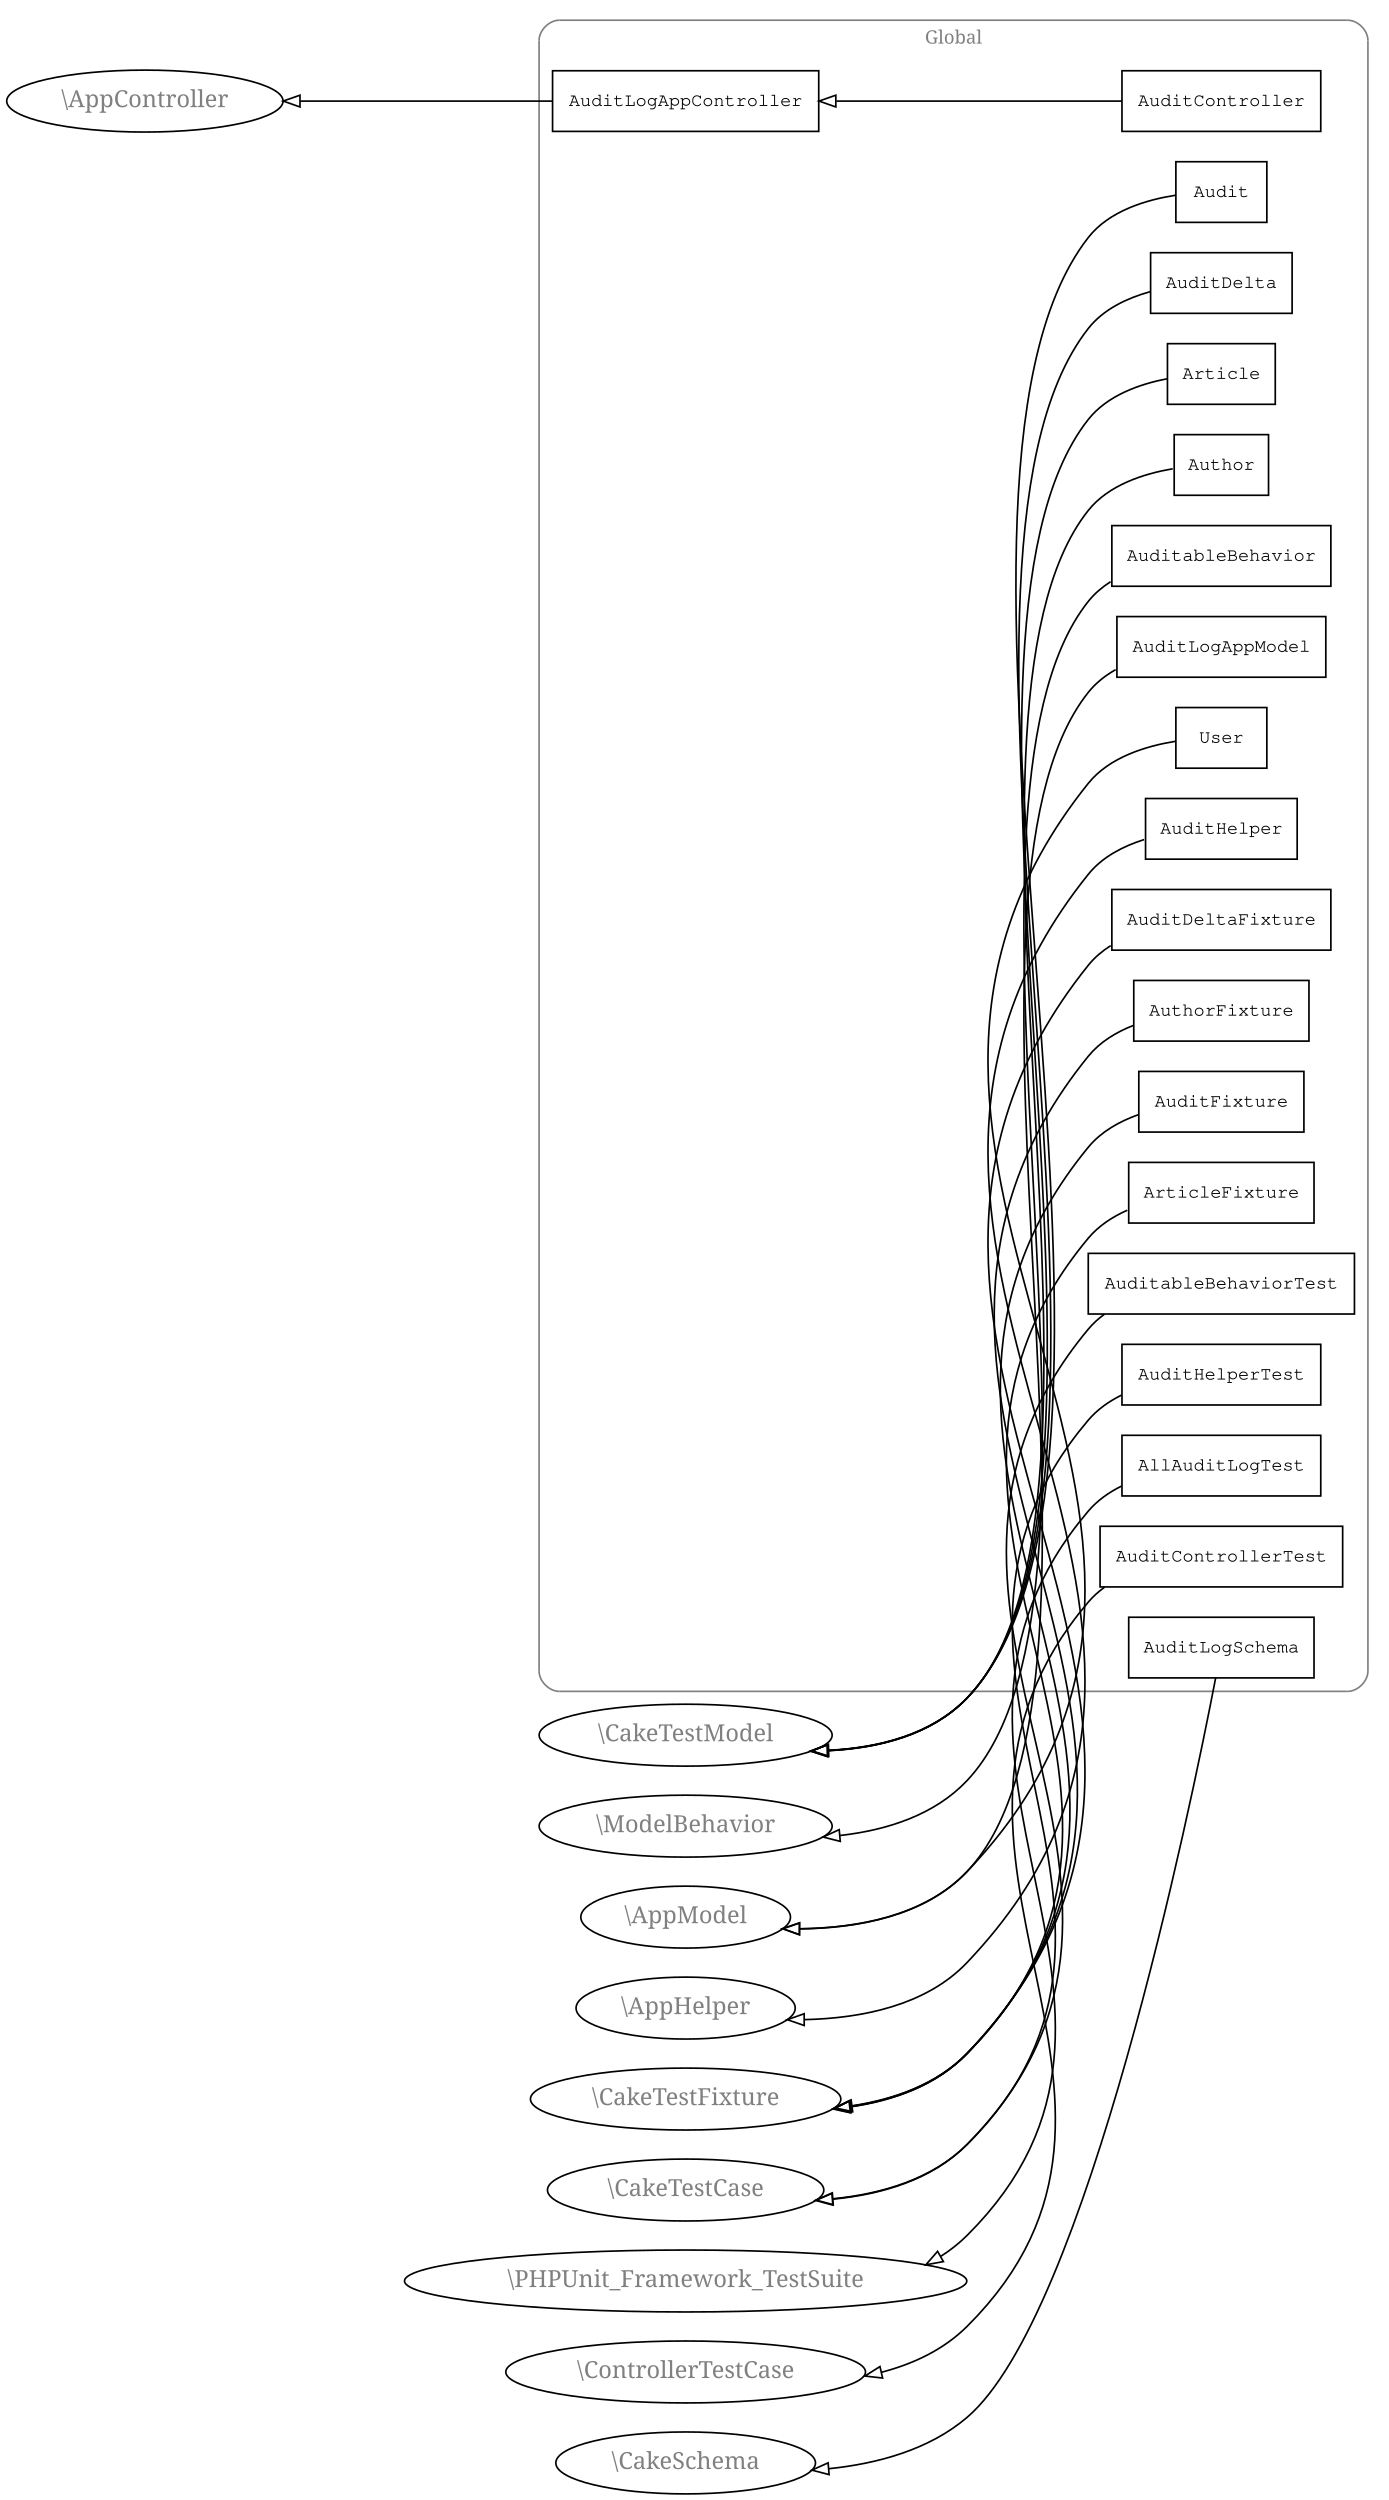
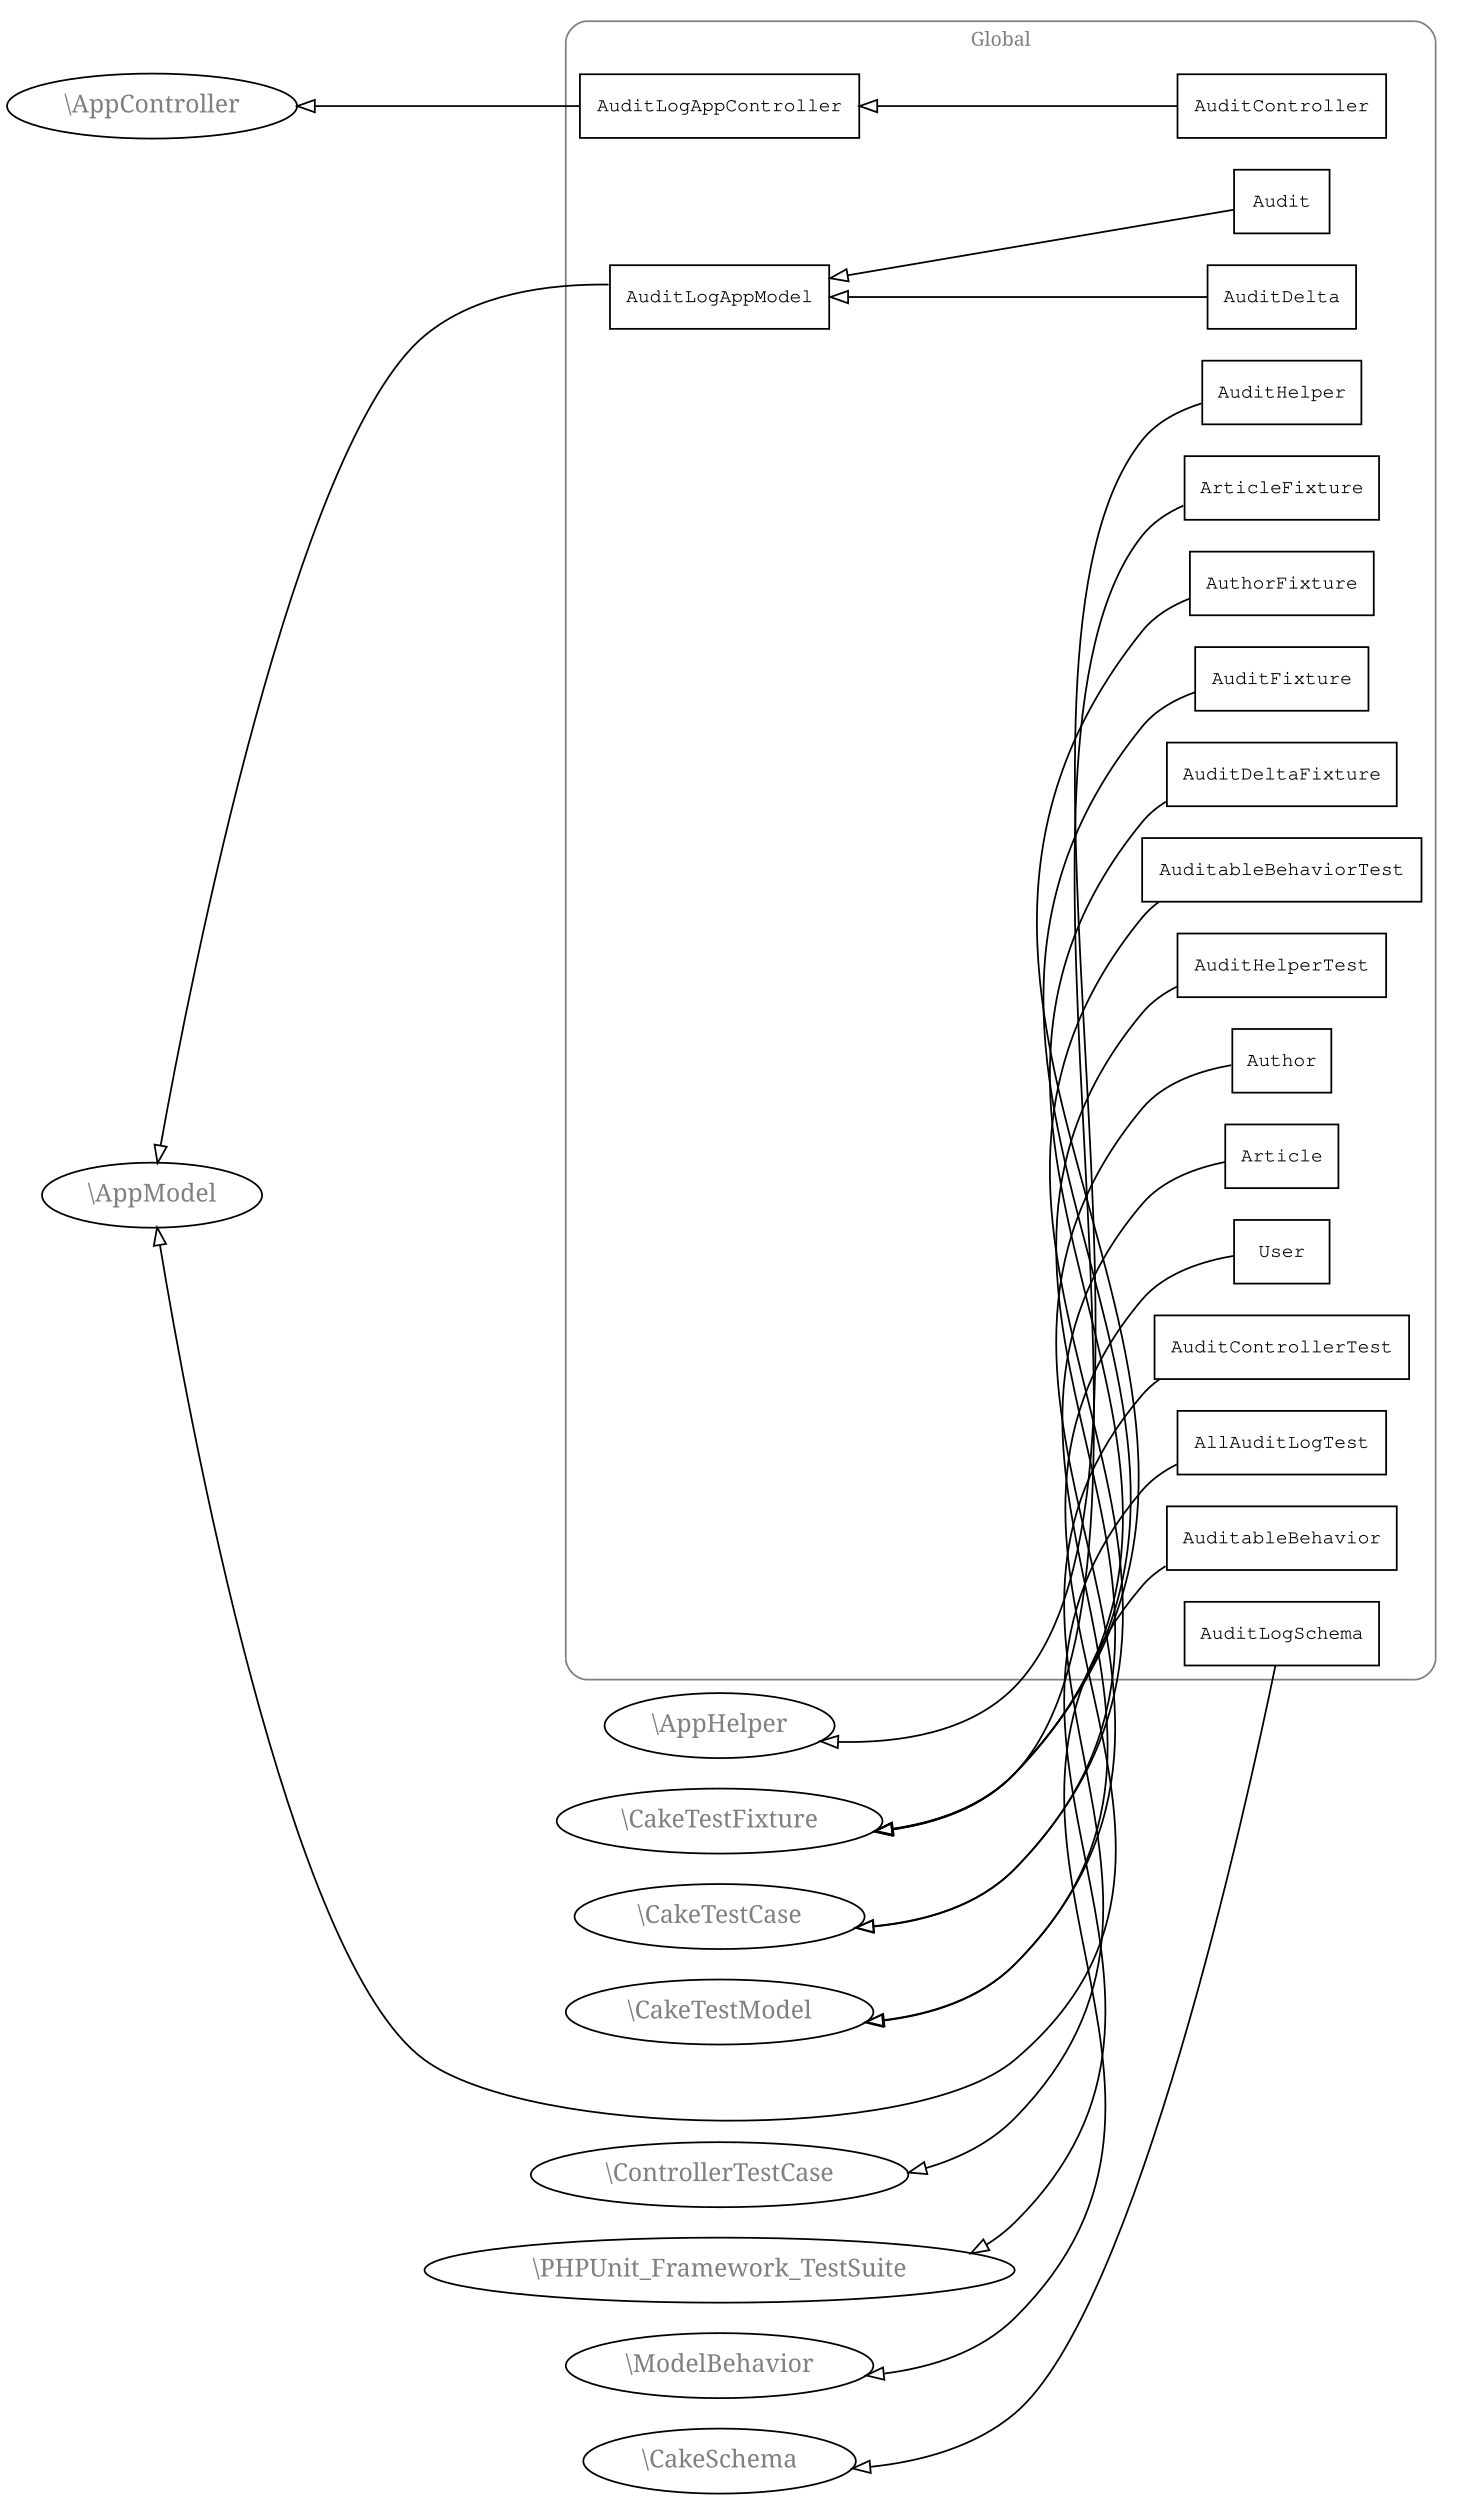
- <svg xmlns="http://www.w3.org/2000/svg" width="824pt" height="1484pt" viewBox="0.00 0.00 824.00 1484.00">
-   <g id="graph1" class="graph" transform="scale(1 1) rotate(0) translate(4 1480)">
-     <polygon fill="white" stroke="white" points="-4,5 -4,-1480 821,-1480 821,5 -4,5" />
+ <svg xmlns="http://www.w3.org/2000/svg" width="824pt" height="1414pt" viewBox="0.00 0.00 824.00 1414.00">
+   <g id="graph1" class="graph" transform="scale(1 1) rotate(0) translate(4 1410)">
+     <polygon fill="white" stroke="white" points="-4,5 -4,-1410 821,-1410 821,5 -4,5" />
    <g id="graph2" class="cluster">
-       <polyline fill="none" stroke="gray" points="328,-476 796,-476 " />
-       <path fill="none" stroke="gray" d="M796,-476C802,-476 808,-482 808,-488" />
-       <polyline fill="none" stroke="gray" points="808,-488 808,-1456 " />
-       <path fill="none" stroke="gray" d="M808,-1456C808,-1462 802,-1468 796,-1468" />
-       <polyline fill="none" stroke="gray" points="796,-1468 328,-1468 " />
-       <path fill="none" stroke="gray" d="M328,-1468C322,-1468 316,-1462 316,-1456" />
-       <polyline fill="none" stroke="gray" points="316,-1456 316,-488 " />
-       <path fill="none" stroke="gray" d="M316,-488C316,-482 322,-476 328,-476" />
-       <text text-anchor="middle" x="562" y="-1454.1" font-family="Times Roman,serif" font-size="11.00" fill="gray">Global</text>
+       <polyline fill="none" stroke="gray" points="328,-460 796,-460 " />
+       <path fill="none" stroke="gray" d="M796,-460C802,-460 808,-466 808,-472" />
+       <polyline fill="none" stroke="gray" points="808,-472 808,-1386 " />
+       <path fill="none" stroke="gray" d="M808,-1386C808,-1392 802,-1398 796,-1398" />
+       <polyline fill="none" stroke="gray" points="796,-1398 328,-1398 " />
+       <path fill="none" stroke="gray" d="M328,-1398C322,-1398 316,-1392 316,-1386" />
+       <polyline fill="none" stroke="gray" points="316,-1386 316,-472 " />
+       <path fill="none" stroke="gray" d="M316,-472C316,-466 322,-460 328,-460" />
+       <text text-anchor="middle" x="562" y="-1384.1" font-family="Times Roman,serif" font-size="11.00" fill="gray">Global</text>
    </g>
    <g id="node2" class="node">
-       <polygon fill="none" stroke="black" points="748,-1384 694,-1384 694,-1348 748,-1348 748,-1384" />
-       <text text-anchor="middle" x="721" y="-1363.1" font-family="Courier,monospace" font-size="11.00">Audit</text>
+       <polygon fill="none" stroke="black" points="766,-1206 676,-1206 676,-1170 766,-1170 766,-1206" />
+       <text text-anchor="middle" x="721" y="-1185.1" font-family="Courier,monospace" font-size="11.00">AuditHelper</text>
    </g>
    <g id="node22" class="node">
-       <ellipse fill="none" stroke="black" cx="403" cy="-450" rx="86.974" ry="18.385" />
-       <text text-anchor="middle" x="403" y="-446.4" font-family="Times Roman,serif" font-size="14.00" fill="gray">\CakeTestModel</text>
+       <ellipse fill="none" stroke="black" cx="403" cy="-434" rx="65.054" ry="18.385" />
+       <text text-anchor="middle" x="403" y="-430.4" font-family="Times Roman,serif" font-size="14.00" fill="gray">\AppHelper</text>
    </g>
    <g id="edge3" class="edge">
-       <path fill="none" stroke="black" d="M693.958,-1364.13C676.293,-1361.39 654.298,-1354.77 642,-1339 523.136,-1186.53 703.376,-611.955 570,-472 548.974,-449.937 517.39,-442.192 487.329,-440.763" />
-       <polygon fill="none" stroke="black" points="487.295,-437.261 477.21,-440.509 487.119,-444.259 487.295,-437.261" />
+       <path fill="none" stroke="black" d="M675.491,-1181.81C662.834,-1177.86 650.298,-1171.44 642,-1161 544.006,-1037.72 679.718,-568.971 570,-456 544.688,-429.938 504.613,-423.99 470.065,-424.772" />
+       <polygon fill="none" stroke="black" points="469.862,-421.277 460.015,-425.187 470.151,-428.271 469.862,-421.277" />
    </g>
    <g id="node3" class="node">
-       <polygon fill="none" stroke="black" points="763,-1330 679,-1330 679,-1294 763,-1294 763,-1330" />
-       <text text-anchor="middle" x="721" y="-1309.1" font-family="Courier,monospace" font-size="11.00">AuditDelta</text>
+       <polygon fill="none" stroke="black" points="773,-1098 669,-1098 669,-1062 773,-1062 773,-1098" />
+       <text text-anchor="middle" x="721" y="-1077.1" font-family="Courier,monospace" font-size="11.00">AuthorFixture</text>
+     </g>
+     <g id="node24" class="node">
+       <ellipse fill="none" stroke="black" cx="403" cy="-380" rx="92.13" ry="18.385" />
+       <text text-anchor="middle" x="403" y="-376.4" font-family="Times Roman,serif" font-size="14.00" fill="gray">\CakeTestFixture</text>
    </g>
    <g id="edge5" class="edge">
-       <path fill="none" stroke="black" d="M678.708,-1306.85C664.953,-1303.02 650.943,-1296.41 642,-1285 530.096,-1142.26 695.487,-602.956 570,-472 548.914,-449.995 517.319,-442.26 487.266,-440.824" />
-       <polygon fill="none" stroke="black" points="487.236,-437.322 477.15,-440.567 487.058,-444.32 487.236,-437.322" />
+       <path fill="none" stroke="black" d="M668.979,-1071.47C658.658,-1067.46 648.894,-1061.59 642,-1053 461.196,-827.685 769.179,-616.247 570,-407 552.034,-388.126 526.463,-379.092 500.715,-375.343" />
+       <polygon fill="none" stroke="black" points="500.814,-371.83 490.469,-374.119 499.984,-378.781 500.814,-371.83" />
    </g>
    <g id="node4" class="node">
-       <polygon fill="none" stroke="black" points="786,-1168 656,-1168 656,-1132 786,-1132 786,-1168" />
-       <text text-anchor="middle" x="721" y="-1147.1" font-family="Courier,monospace" font-size="11.00">AuditableBehavior</text>
-     </g>
-     <g id="node25" class="node">
-       <ellipse fill="none" stroke="black" cx="403" cy="-396" rx="86.974" ry="18.385" />
-       <text text-anchor="middle" x="403" y="-392.4" font-family="Times Roman,serif" font-size="14.00" fill="gray">\ModelBehavior</text>
+       <polygon fill="none" stroke="black" points="770,-1044 672,-1044 672,-1008 770,-1008 770,-1044" />
+       <text text-anchor="middle" x="721" y="-1023.1" font-family="Courier,monospace" font-size="11.00">AuditFixture</text>
    </g>
    <g id="edge7" class="edge">
-       <path fill="none" stroke="black" d="M655.258,-1134.7C650.24,-1131.5 645.7,-1127.65 642,-1123 544.65,-1000.62 677.334,-536.723 570,-423 550.7,-402.551 522.477,-393.621 494.706,-390.454" />
-       <polygon fill="none" stroke="black" points="494.785,-386.947 484.512,-389.537 494.159,-393.919 494.785,-386.947" />
+       <path fill="none" stroke="black" d="M671.908,-1018.48C660.544,-1014.47 649.576,-1008.34 642,-999 475.081,-793.113 753.703,-598.061 570,-407 552.03,-388.31 526.594,-379.299 500.978,-375.515" />
+       <polygon fill="none" stroke="black" points="501.135,-372.009 490.785,-374.274 500.288,-378.957 501.135,-372.009" />
    </g>
    <g id="node5" class="node">
-       <polygon fill="none" stroke="black" points="783,-1114 659,-1114 659,-1078 783,-1078 783,-1114" />
-       <text text-anchor="middle" x="721" y="-1093.1" font-family="Courier,monospace" font-size="11.00">AuditLogAppModel</text>
-     </g>
-     <g id="node27" class="node">
-       <ellipse fill="none" stroke="black" cx="403" cy="-342" rx="62.225" ry="18.385" />
-       <text text-anchor="middle" x="403" y="-338.4" font-family="Times Roman,serif" font-size="14.00" fill="gray">\AppModel</text>
+       <polygon fill="none" stroke="black" points="786,-990 656,-990 656,-954 786,-954 786,-990" />
+       <text text-anchor="middle" x="721" y="-969.1" font-family="Courier,monospace" font-size="11.00">AuditDeltaFixture</text>
    </g>
    <g id="edge9" class="edge">
-       <path fill="none" stroke="black" d="M658.247,-1082.49C652.044,-1078.98 646.421,-1074.56 642,-1069 544.65,-946.622 677.334,-482.723 570,-369 545.047,-342.562 505.182,-335.378 470.658,-335.01" />
-       <polygon fill="none" stroke="black" points="470.583,-331.51 460.61,-335.088 470.637,-338.51 470.583,-331.51" />
+       <path fill="none" stroke="black" d="M655.408,-956.576C650.359,-953.408 645.77,-949.594 642,-945 488.951,-758.521 738.244,-579.893 570,-407 552.008,-388.511 526.702,-379.531 501.218,-375.712" />
+       <polygon fill="none" stroke="black" points="501.432,-372.212 491.077,-374.453 500.57,-379.158 501.432,-372.212" />
    </g>
    <g id="node6" class="node">
-       <polygon fill="none" stroke="black" points="766,-1006 676,-1006 676,-970 766,-970 766,-1006" />
-       <text text-anchor="middle" x="721" y="-985.1" font-family="Courier,monospace" font-size="11.00">AuditHelper</text>
+       <polygon fill="none" stroke="black" points="776,-1152 666,-1152 666,-1116 776,-1116 776,-1152" />
+       <text text-anchor="middle" x="721" y="-1131.1" font-family="Courier,monospace" font-size="11.00">ArticleFixture</text>
+     </g>
+     <g id="edge11" class="edge">
+       <path fill="none" stroke="black" d="M665.287,-1124.01C656.338,-1120.07 648.046,-1114.6 642,-1107 544.65,-984.622 677.334,-520.723 570,-407 552.115,-388.05 526.568,-378.992 500.818,-375.246" />
+       <polygon fill="none" stroke="black" points="500.914,-371.732 490.57,-374.024 500.085,-378.683 500.914,-371.732" />
+     </g>
+     <g id="node7" class="node">
+       <polygon fill="none" stroke="black" points="780,-882 662,-882 662,-846 780,-846 780,-882" />
+       <text text-anchor="middle" x="721" y="-861.1" font-family="Courier,monospace" font-size="11.00">AuditHelperTest</text>
    </g>
    <g id="node29" class="node">
-       <ellipse fill="none" stroke="black" cx="403" cy="-288" rx="65.054" ry="18.385" />
-       <text text-anchor="middle" x="403" y="-284.4" font-family="Times Roman,serif" font-size="14.00" fill="gray">\AppHelper</text>
-     </g>
-     <g id="edge11" class="edge">
-       <path fill="none" stroke="black" d="M675.138,-981.63C662.623,-977.672 650.255,-971.287 642,-961 461.196,-735.685 769.179,-524.247 570,-315 545.685,-289.456 507.438,-281.935 473.678,-281.149" />
-       <polygon fill="none" stroke="black" points="473.379,-277.648 463.366,-281.109 473.352,-284.648 473.379,-277.648" />
-     </g>
-     <g id="node7" class="node">
-       <polygon fill="none" stroke="black" points="786,-952 656,-952 656,-916 786,-916 786,-952" />
-       <text text-anchor="middle" x="721" y="-931.1" font-family="Courier,monospace" font-size="11.00">AuditDeltaFixture</text>
+       <ellipse fill="none" stroke="black" cx="403" cy="-326" rx="82.024" ry="18.385" />
+       <text text-anchor="middle" x="403" y="-322.4" font-family="Times Roman,serif" font-size="14.00" fill="gray">\CakeTestCase</text>
+     </g>
+     <g id="edge13" class="edge">
+       <path fill="none" stroke="black" d="M661.984,-852.121C654.378,-848.377 647.381,-843.459 642,-837 502.801,-669.906 722.808,-507.747 570,-353 549.325,-332.063 519.255,-323.378 490.31,-320.563" />
+       <polygon fill="none" stroke="black" points="490.369,-317.057 480.136,-319.801 489.847,-324.038 490.369,-317.057" />
+     </g>
+     <g id="node8" class="node">
+       <polygon fill="none" stroke="black" points="753,-774 689,-774 689,-738 753,-738 753,-774" />
+       <text text-anchor="middle" x="721" y="-753.1" font-family="Courier,monospace" font-size="11.00">Article</text>
    </g>
    <g id="node31" class="node">
-       <ellipse fill="none" stroke="black" cx="403" cy="-234" rx="92.13" ry="18.385" />
-       <text text-anchor="middle" x="403" y="-230.4" font-family="Times Roman,serif" font-size="14.00" fill="gray">\CakeTestFixture</text>
-     </g>
-     <g id="edge13" class="edge">
-       <path fill="none" stroke="black" d="M655.3,-918.663C650.274,-915.478 645.719,-911.635 642,-907 461.196,-681.685 769.179,-470.247 570,-261 552.034,-242.126 526.463,-233.092 500.715,-229.343" />
-       <polygon fill="none" stroke="black" points="500.814,-225.83 490.469,-228.119 499.984,-232.781 500.814,-225.83" />
-     </g>
-     <g id="node8" class="node">
-       <polygon fill="none" stroke="black" points="773,-898 669,-898 669,-862 773,-862 773,-898" />
-       <text text-anchor="middle" x="721" y="-877.1" font-family="Courier,monospace" font-size="11.00">AuthorFixture</text>
+       <ellipse fill="none" stroke="black" cx="403" cy="-272" rx="86.974" ry="18.385" />
+       <text text-anchor="middle" x="403" y="-268.4" font-family="Times Roman,serif" font-size="14.00" fill="gray">\CakeTestModel</text>
    </g>
    <g id="edge15" class="edge">
-       <path fill="none" stroke="black" d="M668.636,-871.258C658.461,-867.258 648.846,-861.444 642,-853 475.081,-647.113 753.703,-452.061 570,-261 552.03,-242.31 526.594,-233.299 500.978,-229.515" />
-       <polygon fill="none" stroke="black" points="501.135,-226.009 490.785,-228.274 500.288,-232.957 501.135,-226.009" />
+       <path fill="none" stroke="black" d="M688.924,-752.797C672.527,-749.467 653.629,-742.704 642,-729 516.623,-581.256 707.401,-435.632 570,-299 550.525,-279.634 522.993,-270.813 495.89,-267.419" />
+       <polygon fill="none" stroke="black" points="496.244,-263.937 485.94,-266.404 495.533,-270.9 496.244,-263.937" />
    </g>
    <g id="node9" class="node">
-       <polygon fill="none" stroke="black" points="770,-844 672,-844 672,-808 770,-808 770,-844" />
-       <text text-anchor="middle" x="721" y="-823.1" font-family="Courier,monospace" font-size="11.00">AuditFixture</text>
+       <polygon fill="none" stroke="black" points="749,-828 693,-828 693,-792 749,-792 749,-828" />
+       <text text-anchor="middle" x="721" y="-807.1" font-family="Courier,monospace" font-size="11.00">Author</text>
    </g>
    <g id="edge17" class="edge">
-       <path fill="none" stroke="black" d="M671.984,-818.414C660.62,-814.407 649.632,-808.299 642,-799 488.951,-612.521 738.244,-433.893 570,-261 552.008,-242.511 526.702,-233.531 501.218,-229.712" />
-       <polygon fill="none" stroke="black" points="501.432,-226.212 491.077,-228.453 500.57,-233.158 501.432,-226.212" />
+       <path fill="none" stroke="black" d="M692.358,-807.548C675.18,-804.52 654.339,-797.811 642,-783 502.801,-615.906 722.808,-453.747 570,-299 550.518,-279.271 522.694,-270.421 495.33,-267.11" />
+       <polygon fill="none" stroke="black" points="495.578,-263.618 485.286,-266.131 494.899,-270.584 495.578,-263.618" />
    </g>
    <g id="node10" class="node">
-       <polygon fill="none" stroke="black" points="776,-790 666,-790 666,-754 776,-754 776,-790" />
-       <text text-anchor="middle" x="721" y="-769.1" font-family="Courier,monospace" font-size="11.00">ArticleFixture</text>
+       <polygon fill="none" stroke="black" points="748,-1314 694,-1314 694,-1278 748,-1278 748,-1314" />
+       <text text-anchor="middle" x="721" y="-1293.1" font-family="Courier,monospace" font-size="11.00">Audit</text>
+     </g>
+     <g id="node17" class="node">
+       <polygon fill="none" stroke="black" points="465,-1260 341,-1260 341,-1224 465,-1224 465,-1260" />
+       <text text-anchor="middle" x="403" y="-1239.1" font-family="Courier,monospace" font-size="11.00">AuditLogAppModel</text>
    </g>
    <g id="edge19" class="edge">
-       <path fill="none" stroke="black" d="M665.164,-761.604C656.34,-757.705 648.123,-752.35 642,-745 502.801,-577.906 722.808,-415.747 570,-261 552.056,-242.828 527.033,-233.886 501.812,-230" />
-       <polygon fill="none" stroke="black" points="502.138,-226.513 491.774,-228.71 501.246,-233.456 502.138,-226.513" />
+       <path fill="none" stroke="black" d="M693.887,-1291.4C646.001,-1283.26 544.961,-1266.11 475.531,-1254.32" />
+       <polygon fill="none" stroke="black" points="475.972,-1250.84 465.527,-1252.62 474.8,-1257.74 475.972,-1250.84" />
    </g>
    <g id="node11" class="node">
-       <polygon fill="none" stroke="black" points="753,-1276 689,-1276 689,-1240 753,-1240 753,-1276" />
-       <text text-anchor="middle" x="721" y="-1255.1" font-family="Courier,monospace" font-size="11.00">Article</text>
+       <polygon fill="none" stroke="black" points="763,-1260 679,-1260 679,-1224 763,-1224 763,-1260" />
+       <text text-anchor="middle" x="721" y="-1239.1" font-family="Courier,monospace" font-size="11.00">AuditDelta</text>
    </g>
    <g id="edge21" class="edge">
-       <path fill="none" stroke="black" d="M688.928,-1255.2C672.321,-1251.99 653.223,-1245.22 642,-1231 537.053,-1097.99 687.6,-593.961 570,-472 548.936,-450.155 517.509,-442.405 487.582,-440.913" />
-       <polygon fill="none" stroke="black" points="487.6,-437.412 477.507,-440.635 487.407,-444.409 487.6,-437.412" />
+       <path fill="none" stroke="black" d="M678.772,-1242C627.079,-1242 538.686,-1242 475.917,-1242" />
+       <polygon fill="none" stroke="black" points="475.683,-1238.5 465.683,-1242 475.683,-1245.5 475.683,-1238.5" />
    </g>
    <g id="node12" class="node">
-       <polygon fill="none" stroke="black" points="749,-1222 693,-1222 693,-1186 749,-1186 749,-1222" />
-       <text text-anchor="middle" x="721" y="-1201.1" font-family="Courier,monospace" font-size="11.00">Author</text>
+       <polygon fill="none" stroke="black" points="800,-936 642,-936 642,-900 800,-900 800,-936" />
+       <text text-anchor="middle" x="721" y="-915.1" font-family="Courier,monospace" font-size="11.00">AuditableBehaviorTest</text>
    </g>
    <g id="edge23" class="edge">
-       <path fill="none" stroke="black" d="M692.121,-1201.74C674.85,-1198.79 653.995,-1192.09 642,-1177 544.006,-1053.72 679.718,-584.971 570,-472 548.949,-450.325 517.688,-442.563 487.887,-441.013" />
-       <polygon fill="none" stroke="black" points="487.953,-437.514 477.854,-440.715 487.745,-444.51 487.953,-437.514" />
+       <path fill="none" stroke="black" d="M651.45,-899.884C647.956,-897.305 644.759,-894.361 642,-891 488.951,-704.521 738.244,-525.893 570,-353 549.387,-331.818 519.174,-323.117 490.093,-320.358" />
+       <polygon fill="none" stroke="black" points="490.098,-316.849 479.872,-319.619 489.593,-323.831 490.098,-316.849" />
    </g>
    <g id="node13" class="node">
-       <polygon fill="none" stroke="black" points="800,-736 642,-736 642,-700 800,-700 800,-736" />
-       <text text-anchor="middle" x="721" y="-715.1" font-family="Courier,monospace" font-size="11.00">AuditableBehaviorTest</text>
-     </g>
-     <g id="node38" class="node">
-       <ellipse fill="none" stroke="black" cx="403" cy="-180" rx="82.024" ry="18.385" />
-       <text text-anchor="middle" x="403" y="-176.4" font-family="Times Roman,serif" font-size="14.00" fill="gray">\CakeTestCase</text>
+       <polygon fill="none" stroke="black" points="748,-720 694,-720 694,-684 748,-684 748,-720" />
+       <text text-anchor="middle" x="721" y="-699.1" font-family="Courier,monospace" font-size="11.00">User</text>
+     </g>
+     <g id="node37" class="node">
+       <ellipse fill="none" stroke="black" cx="82" cy="-734" rx="62.225" ry="18.385" />
+       <text text-anchor="middle" x="82" y="-730.4" font-family="Times Roman,serif" font-size="14.00" fill="gray">\AppModel</text>
    </g>
    <g id="edge25" class="edge">
-       <path fill="none" stroke="black" d="M651.508,-699.837C647.999,-697.27 644.783,-694.341 642,-691 502.801,-523.906 722.808,-361.747 570,-207 549.325,-186.063 519.255,-177.378 490.31,-174.563" />
-       <polygon fill="none" stroke="black" points="490.369,-171.057 480.136,-173.801 489.847,-178.038 490.369,-171.057" />
+       <path fill="none" stroke="black" d="M693.988,-699.736C676.57,-696.808 654.848,-690.14 642,-675 516.623,-527.256 717.899,-370.193 570,-245 513.349,-197.046 295.849,-201.102 236,-245 158.601,-301.772 102.306,-609.999 86.496,-705.665" />
+       <polygon fill="none" stroke="black" points="83.006,-705.319 84.849,-715.752 89.915,-706.446 83.006,-705.319" />
    </g>
    <g id="node14" class="node">
-       <polygon fill="none" stroke="black" points="780,-628 662,-628 662,-592 780,-592 780,-628" />
-       <text text-anchor="middle" x="721" y="-607.1" font-family="Courier,monospace" font-size="11.00">AllAuditLogTest</text>
-     </g>
-     <g id="node40" class="node">
+       <polygon fill="none" stroke="black" points="793,-666 649,-666 649,-630 793,-630 793,-666" />
+       <text text-anchor="middle" x="721" y="-645.1" font-family="Courier,monospace" font-size="11.00">AuditControllerTest</text>
+     </g>
+     <g id="node39" class="node">
+       <ellipse fill="none" stroke="black" cx="403" cy="-180" rx="106.773" ry="18.385" />
+       <text text-anchor="middle" x="403" y="-176.4" font-family="Times Roman,serif" font-size="14.00" fill="gray">\ControllerTestCase</text>
+     </g>
+     <g id="edge27" class="edge">
+       <path fill="none" stroke="black" d="M651.611,-629.75C648.077,-627.204 644.827,-624.304 642,-621 521.989,-480.77 699.526,-343.492 570,-212 556.328,-198.12 538.607,-189.27 519.832,-183.779" />
+       <polygon fill="none" stroke="black" points="520.493,-180.335 509.934,-181.205 518.731,-187.109 520.493,-180.335" />
+     </g>
+     <g id="node15" class="node">
+       <polygon fill="none" stroke="black" points="780,-612 662,-612 662,-576 780,-576 780,-612" />
+       <text text-anchor="middle" x="721" y="-591.1" font-family="Courier,monospace" font-size="11.00">AllAuditLogTest</text>
+     </g>
+     <g id="node41" class="node">
      <ellipse fill="none" stroke="black" cx="403" cy="-126" rx="166.877" ry="18.385" />
      <text text-anchor="middle" x="403" y="-122.4" font-family="Times Roman,serif" font-size="14.00" fill="gray">\PHPUnit_Framework_TestSuite</text>
    </g>
-     <g id="edge27" class="edge">
-       <path fill="none" stroke="black" d="M661.696,-597.839C654.227,-594.132 647.346,-589.299 642,-583 516.623,-435.256 707.401,-289.632 570,-153 565.285,-148.311 560.098,-144.241 554.559,-140.716" />
-       <polygon fill="none" stroke="black" points="556.006,-137.512 545.582,-135.615 552.547,-143.599 556.006,-137.512" />
-     </g>
-     <g id="node15" class="node">
-       <polygon fill="none" stroke="black" points="780,-682 662,-682 662,-646 780,-646 780,-682" />
-       <text text-anchor="middle" x="721" y="-661.1" font-family="Courier,monospace" font-size="11.00">AuditHelperTest</text>
-     </g>
    <g id="edge29" class="edge">
-       <path fill="none" stroke="black" d="M661.696,-651.839C654.227,-648.132 647.346,-643.299 642,-637 516.623,-489.256 707.401,-343.632 570,-207 549.228,-186.345 519.293,-177.686 490.486,-174.811" />
-       <polygon fill="none" stroke="black" points="490.602,-171.31 480.361,-174.025 490.061,-178.289 490.602,-171.31" />
+       <path fill="none" stroke="black" d="M661.732,-581.808C654.258,-578.106 647.365,-573.282 642,-567 520.712,-424.982 702.844,-284.272 570,-153 565.087,-148.146 559.668,-143.955 553.877,-140.348" />
+       <polygon fill="none" stroke="black" points="555.579,-137.289 545.142,-135.47 552.166,-143.401 555.579,-137.289" />
    </g>
    <g id="node16" class="node">
-       <polygon fill="none" stroke="black" points="748,-1060 694,-1060 694,-1024 748,-1024 748,-1060" />
-       <text text-anchor="middle" x="721" y="-1039.1" font-family="Courier,monospace" font-size="11.00">User</text>
+       <polygon fill="none" stroke="black" points="786,-558 656,-558 656,-522 786,-522 786,-558" />
+       <text text-anchor="middle" x="721" y="-537.1" font-family="Courier,monospace" font-size="11.00">AuditableBehavior</text>
+     </g>
+     <g id="node43" class="node">
+       <ellipse fill="none" stroke="black" cx="403" cy="-72" rx="86.974" ry="18.385" />
+       <text text-anchor="middle" x="403" y="-68.4" font-family="Times Roman,serif" font-size="14.00" fill="gray">\ModelBehavior</text>
    </g>
    <g id="edge31" class="edge">
-       <path fill="none" stroke="black" d="M693.715,-1039.96C676.179,-1037.13 654.428,-1030.49 642,-1015 461.196,-789.685 769.179,-578.247 570,-369 544.935,-342.668 505.066,-335.488 470.568,-335.095" />
-       <polygon fill="none" stroke="black" points="470.504,-331.595 460.529,-335.165 470.553,-338.595 470.504,-331.595" />
-     </g>
-     <g id="node17" class="node">
-       <polygon fill="none" stroke="black" points="793,-574 649,-574 649,-538 793,-538 793,-574" />
-       <text text-anchor="middle" x="721" y="-553.1" font-family="Courier,monospace" font-size="11.00">AuditControllerTest</text>
-     </g>
-     <g id="node44" class="node">
-       <ellipse fill="none" stroke="black" cx="403" cy="-72" rx="106.773" ry="18.385" />
-       <text text-anchor="middle" x="403" y="-68.4" font-family="Times Roman,serif" font-size="14.00" fill="gray">\ControllerTestCase</text>
+       <path fill="none" stroke="black" d="M655.225,-524.187C650.282,-521.099 645.765,-517.409 642,-513 520.712,-370.982 702.844,-230.272 570,-99 550.55,-79.78 523.158,-70.969 496.174,-67.538" />
+       <polygon fill="none" stroke="black" points="496.175,-64.019 485.869,-66.476 495.457,-70.983 496.175,-64.019" />
    </g>
    <g id="edge33" class="edge">
-       <path fill="none" stroke="black" d="M651.579,-537.777C648.052,-535.225 644.813,-532.315 642,-529 516.623,-381.256 707.401,-235.632 570,-99 556.167,-85.245 538.27,-76.81 519.349,-71.86" />
-       <polygon fill="none" stroke="black" points="519.906,-68.397 509.377,-69.58 518.345,-75.221 519.906,-68.397" />
+       <path fill="none" stroke="black" d="M340.206,-1249.04C305.789,-1249.45 264.466,-1243.85 236,-1220 162.92,-1158.76 103.773,-856.378 86.868,-762.113" />
+       <polygon fill="none" stroke="black" points="90.296,-761.402 85.103,-752.167 83.404,-762.625 90.296,-761.402" />
    </g>
    <g id="node18" class="node">
-       <polygon fill="none" stroke="black" points="780,-1438 662,-1438 662,-1402 780,-1402 780,-1438" />
-       <text text-anchor="middle" x="721" y="-1417.1" font-family="Courier,monospace" font-size="11.00">AuditController</text>
+       <polygon fill="none" stroke="black" points="482,-1368 324,-1368 324,-1332 482,-1332 482,-1368" />
+       <text text-anchor="middle" x="403" y="-1347.1" font-family="Courier,monospace" font-size="11.00">AuditLogAppController</text>
+     </g>
+     <g id="node46" class="node">
+       <ellipse fill="none" stroke="black" cx="82" cy="-1350" rx="82.024" ry="18.385" />
+       <text text-anchor="middle" x="82" y="-1346.4" font-family="Times Roman,serif" font-size="14.00" fill="gray">\AppController</text>
+     </g>
+     <g id="edge35" class="edge">
+       <path fill="none" stroke="black" d="M323.652,-1350C278.421,-1350 221.521,-1350 174.298,-1350" />
+       <polygon fill="none" stroke="black" points="174.068,-1346.5 164.068,-1350 174.068,-1353.5 174.068,-1346.5" />
    </g>
    <g id="node19" class="node">
-       <polygon fill="none" stroke="black" points="482,-1438 324,-1438 324,-1402 482,-1402 482,-1438" />
-       <text text-anchor="middle" x="403" y="-1417.1" font-family="Courier,monospace" font-size="11.00">AuditLogAppController</text>
-     </g>
-     <g id="edge35" class="edge">
-       <path fill="none" stroke="black" d="M661.932,-1420C614.347,-1420 546.681,-1420 492.454,-1420" />
-       <polygon fill="none" stroke="black" points="492.146,-1416.5 482.146,-1420 492.146,-1423.5 492.146,-1416.5" />
-     </g>
-     <g id="node47" class="node">
-       <ellipse fill="none" stroke="black" cx="82" cy="-1420" rx="82.024" ry="18.385" />
-       <text text-anchor="middle" x="82" y="-1416.4" font-family="Times Roman,serif" font-size="14.00" fill="gray">\AppController</text>
+       <polygon fill="none" stroke="black" points="780,-1368 662,-1368 662,-1332 780,-1332 780,-1368" />
+       <text text-anchor="middle" x="721" y="-1347.1" font-family="Courier,monospace" font-size="11.00">AuditController</text>
    </g>
    <g id="edge37" class="edge">
-       <path fill="none" stroke="black" d="M323.652,-1420C278.421,-1420 221.521,-1420 174.298,-1420" />
-       <polygon fill="none" stroke="black" points="174.068,-1416.5 164.068,-1420 174.068,-1423.5 174.068,-1416.5" />
+       <path fill="none" stroke="black" d="M661.932,-1350C614.347,-1350 546.681,-1350 492.454,-1350" />
+       <polygon fill="none" stroke="black" points="492.146,-1346.5 482.146,-1350 492.146,-1353.5 492.146,-1346.5" />
    </g>
    <g id="node20" class="node">
-       <polygon fill="none" stroke="black" points="776,-520 666,-520 666,-484 776,-484 776,-520" />
-       <text text-anchor="middle" x="721" y="-499.1" font-family="Courier,monospace" font-size="11.00">AuditLogSchema</text>
+       <polygon fill="none" stroke="black" points="776,-504 666,-504 666,-468 776,-468 776,-504" />
+       <text text-anchor="middle" x="721" y="-483.1" font-family="Courier,monospace" font-size="11.00">AuditLogSchema</text>
    </g>
    <g id="node49" class="node">
      <ellipse fill="none" stroke="black" cx="403" cy="-18" rx="77.075" ry="18.385" />
      <text text-anchor="middle" x="403" y="-14.4" font-family="Times Roman,serif" font-size="14.00" fill="gray">\CakeSchema</text>
    </g>
    <g id="edge39" class="edge">
-       <path fill="none" stroke="black" d="M717.604,-483.93C702.719,-406.681 640.819,-105.378 570,-45 547.509,-25.825 516.893,-17.553 488.017,-14.575" />
-       <polygon fill="none" stroke="black" points="488.148,-11.074 477.892,-13.734 487.568,-18.05 488.148,-11.074" />
+       <path fill="none" stroke="black" d="M717.351,-467.794C701.795,-392.021 638.67,-102.91 570,-45 547.506,-26.031 517.041,-17.774 488.288,-14.749" />
+       <polygon fill="none" stroke="black" points="488.467,-11.252 478.206,-13.889 487.872,-18.227 488.467,-11.252" />
    </g>
  </g>
</svg>
